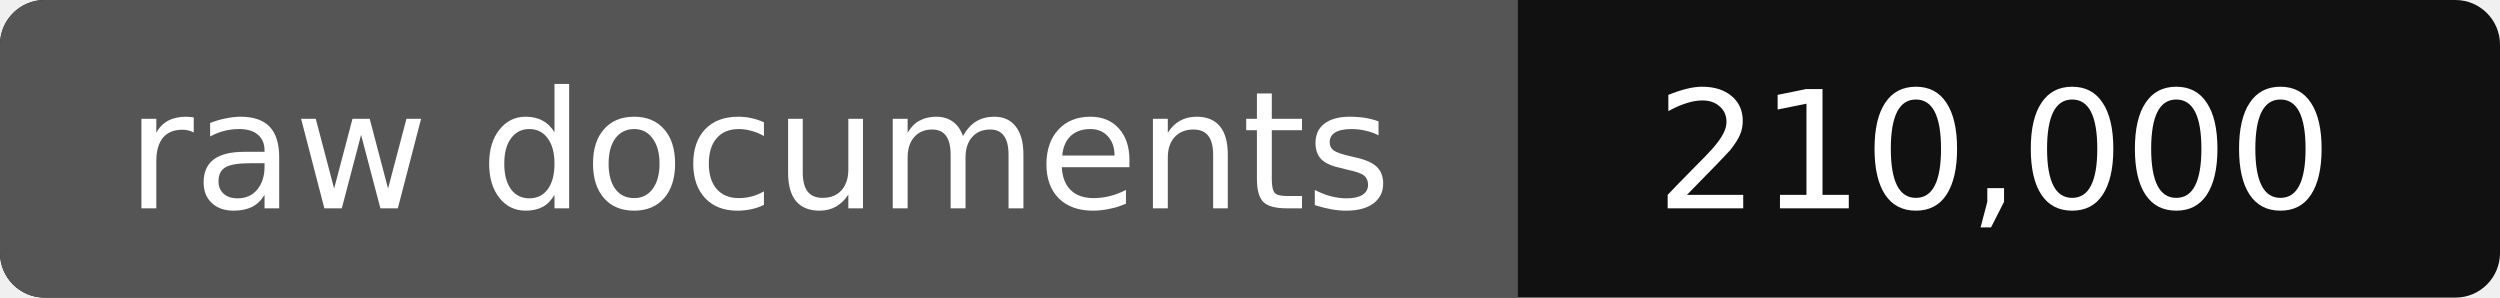
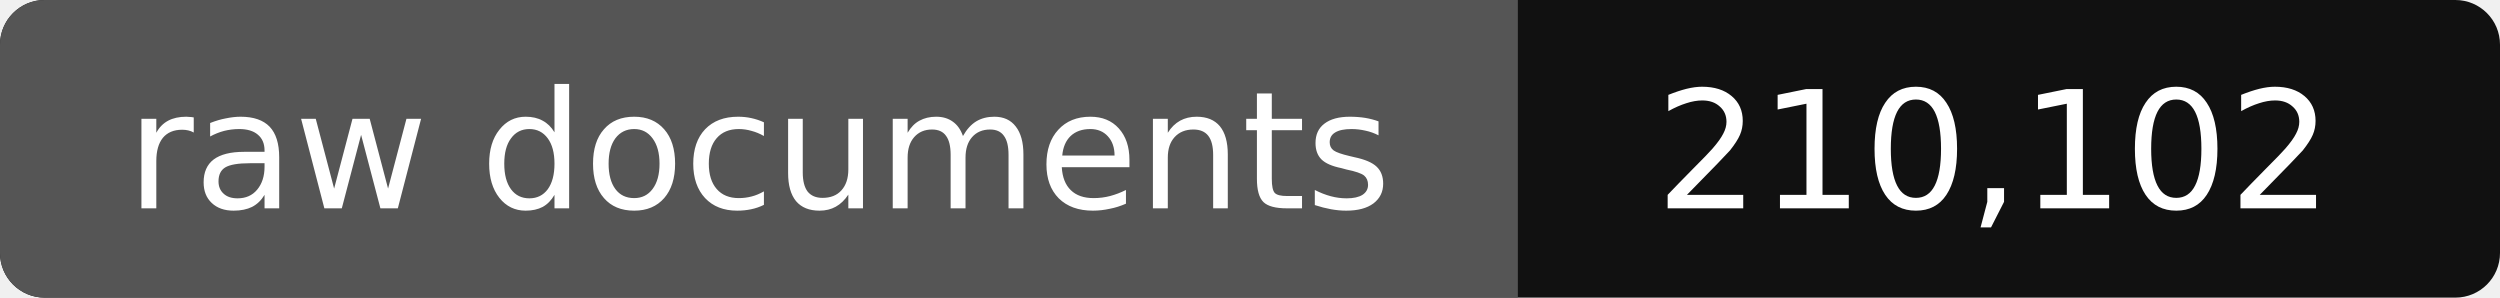
- <svg xmlns="http://www.w3.org/2000/svg" width="168" height="20" role="img" aria-label="raw documents: 210,000">
+ <svg xmlns="http://www.w3.org/2000/svg" width="168" height="20" role="img" aria-label="raw documents: 210,102">
  <rect width="168" height="20" rx="3" fill="#111" />
  <path fill="#555" d="M3 0h99v20H3a3 3 0 0 1-3-3V3a3 3 0 0 1 3-3z" />
  <g fill="#fff" text-anchor="middle" font-family="Verdana,DejaVu Sans,sans-serif" font-size="11">
    <text x="51" y="14">raw documents</text>
-     <text x="134" y="14">210,000</text>
+     <text x="134" y="14">210,102</text>
  </g>
</svg>
